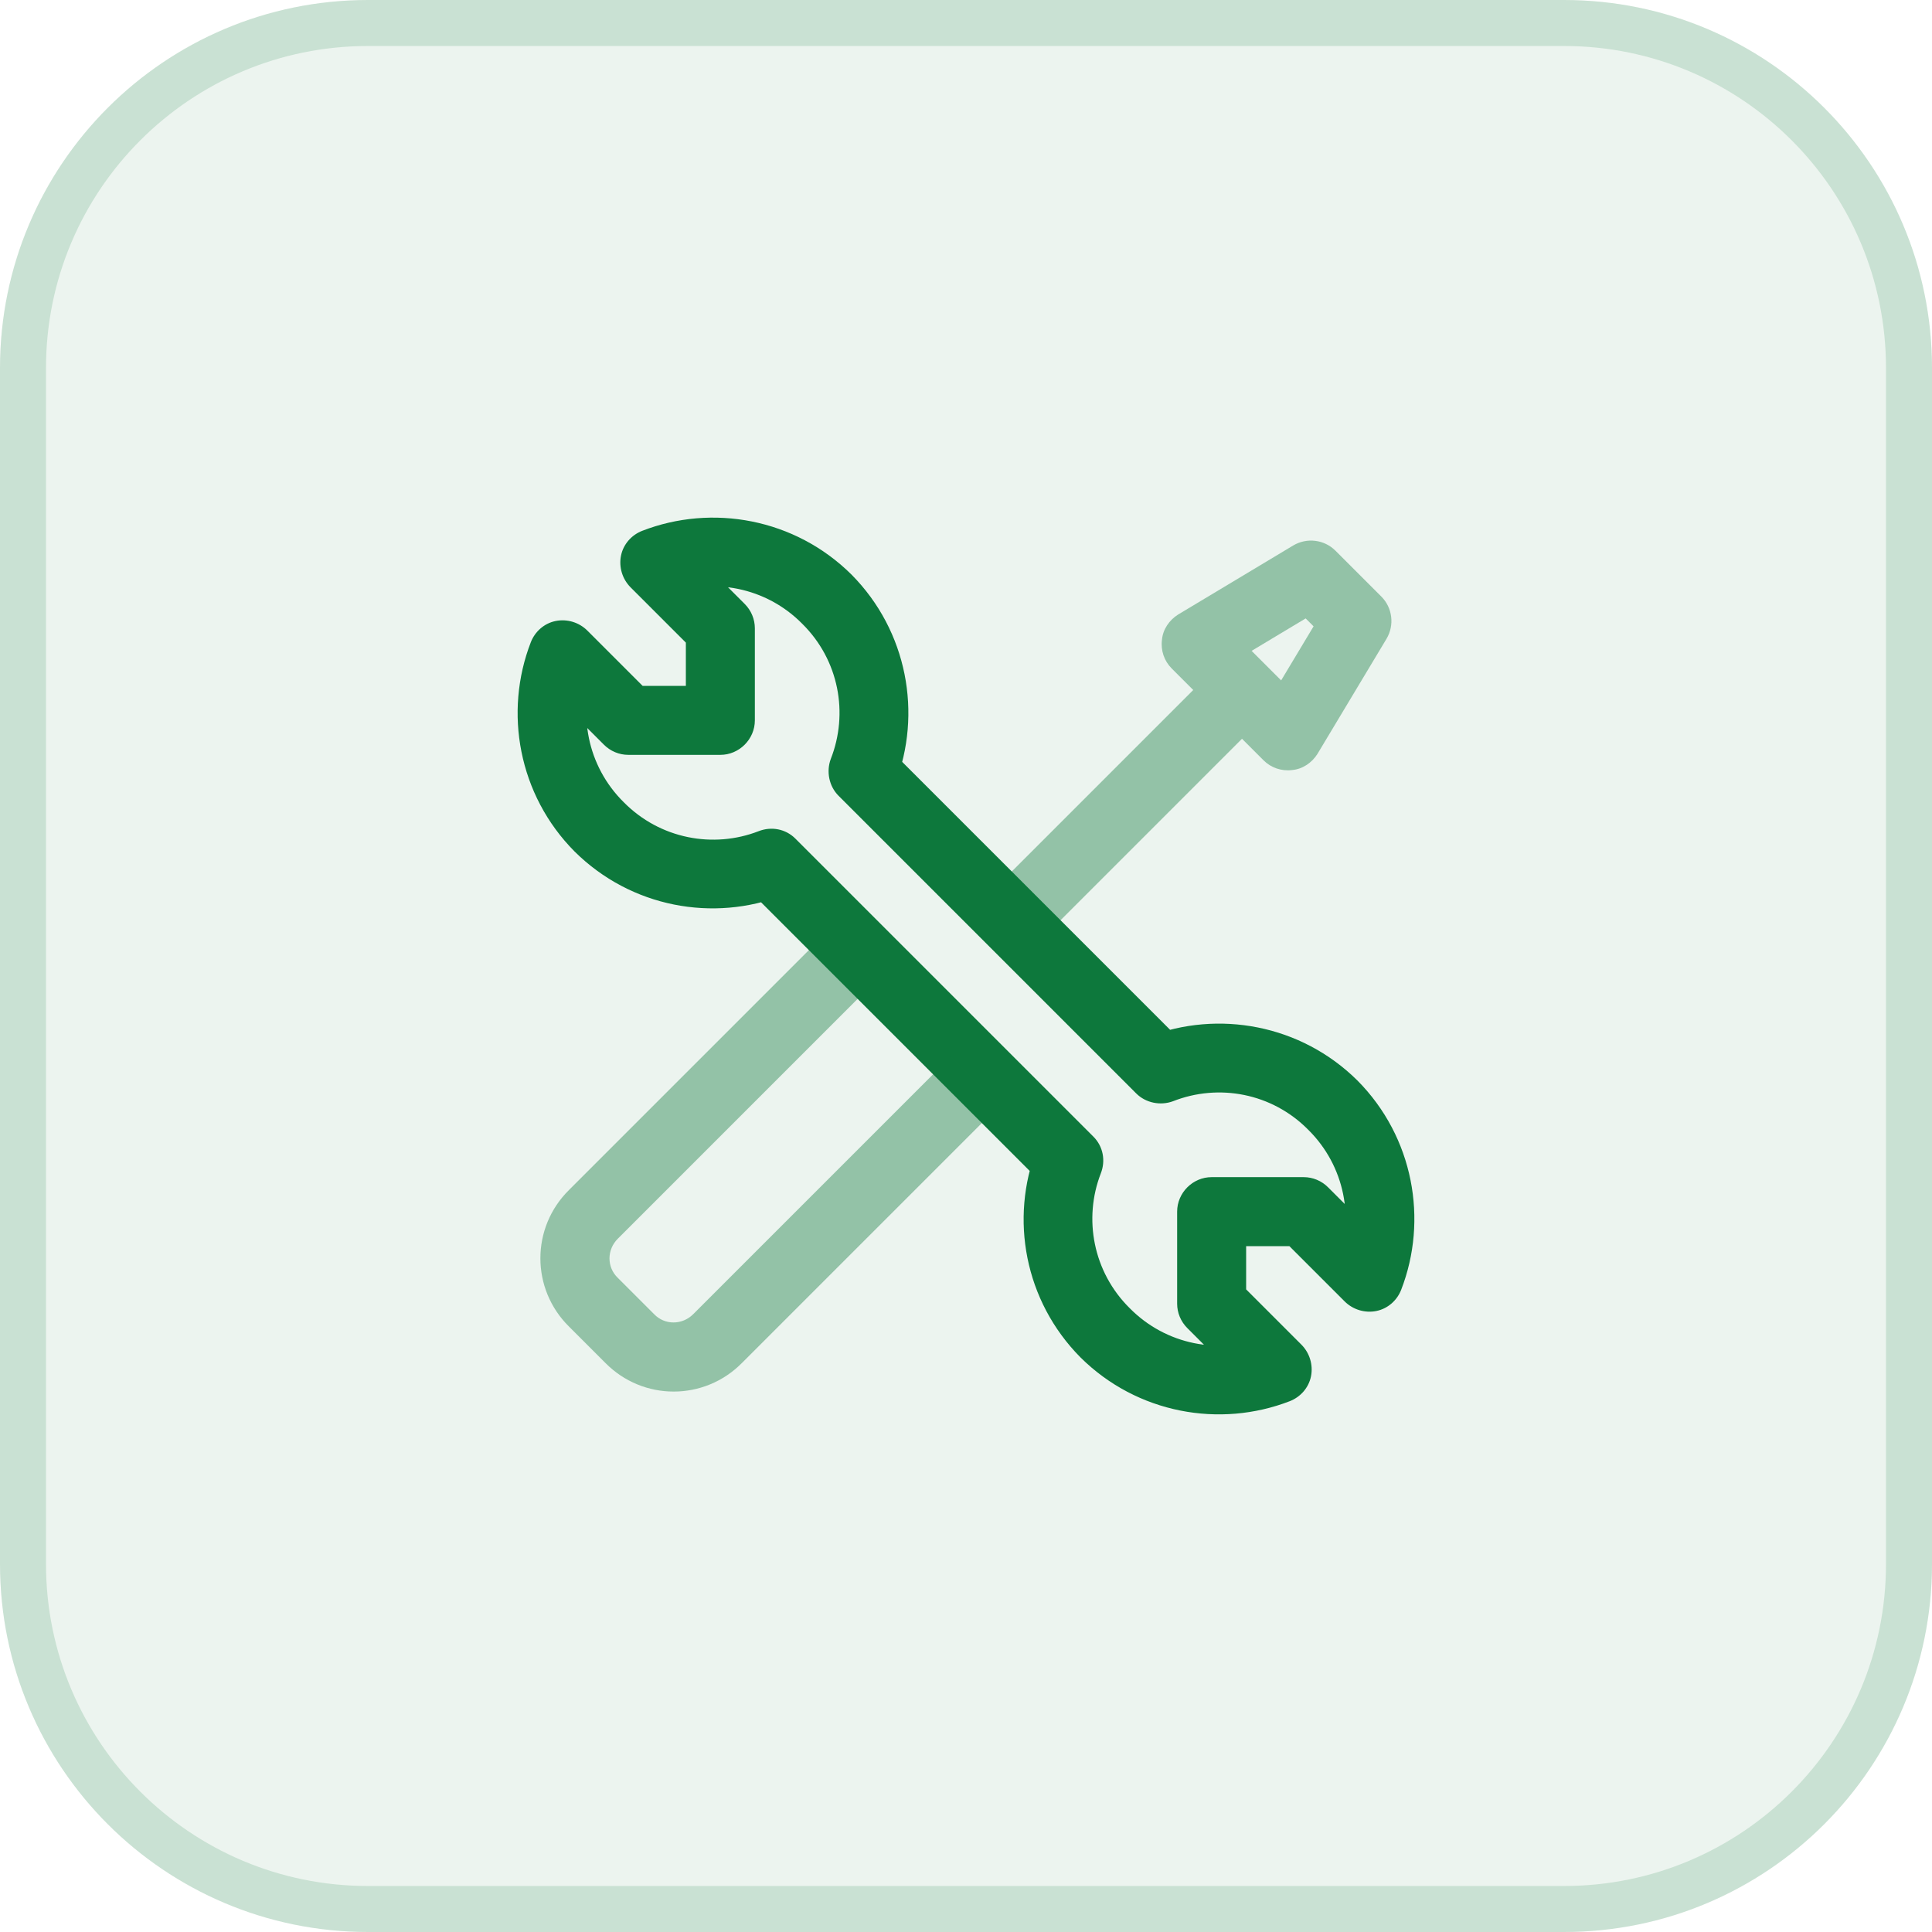
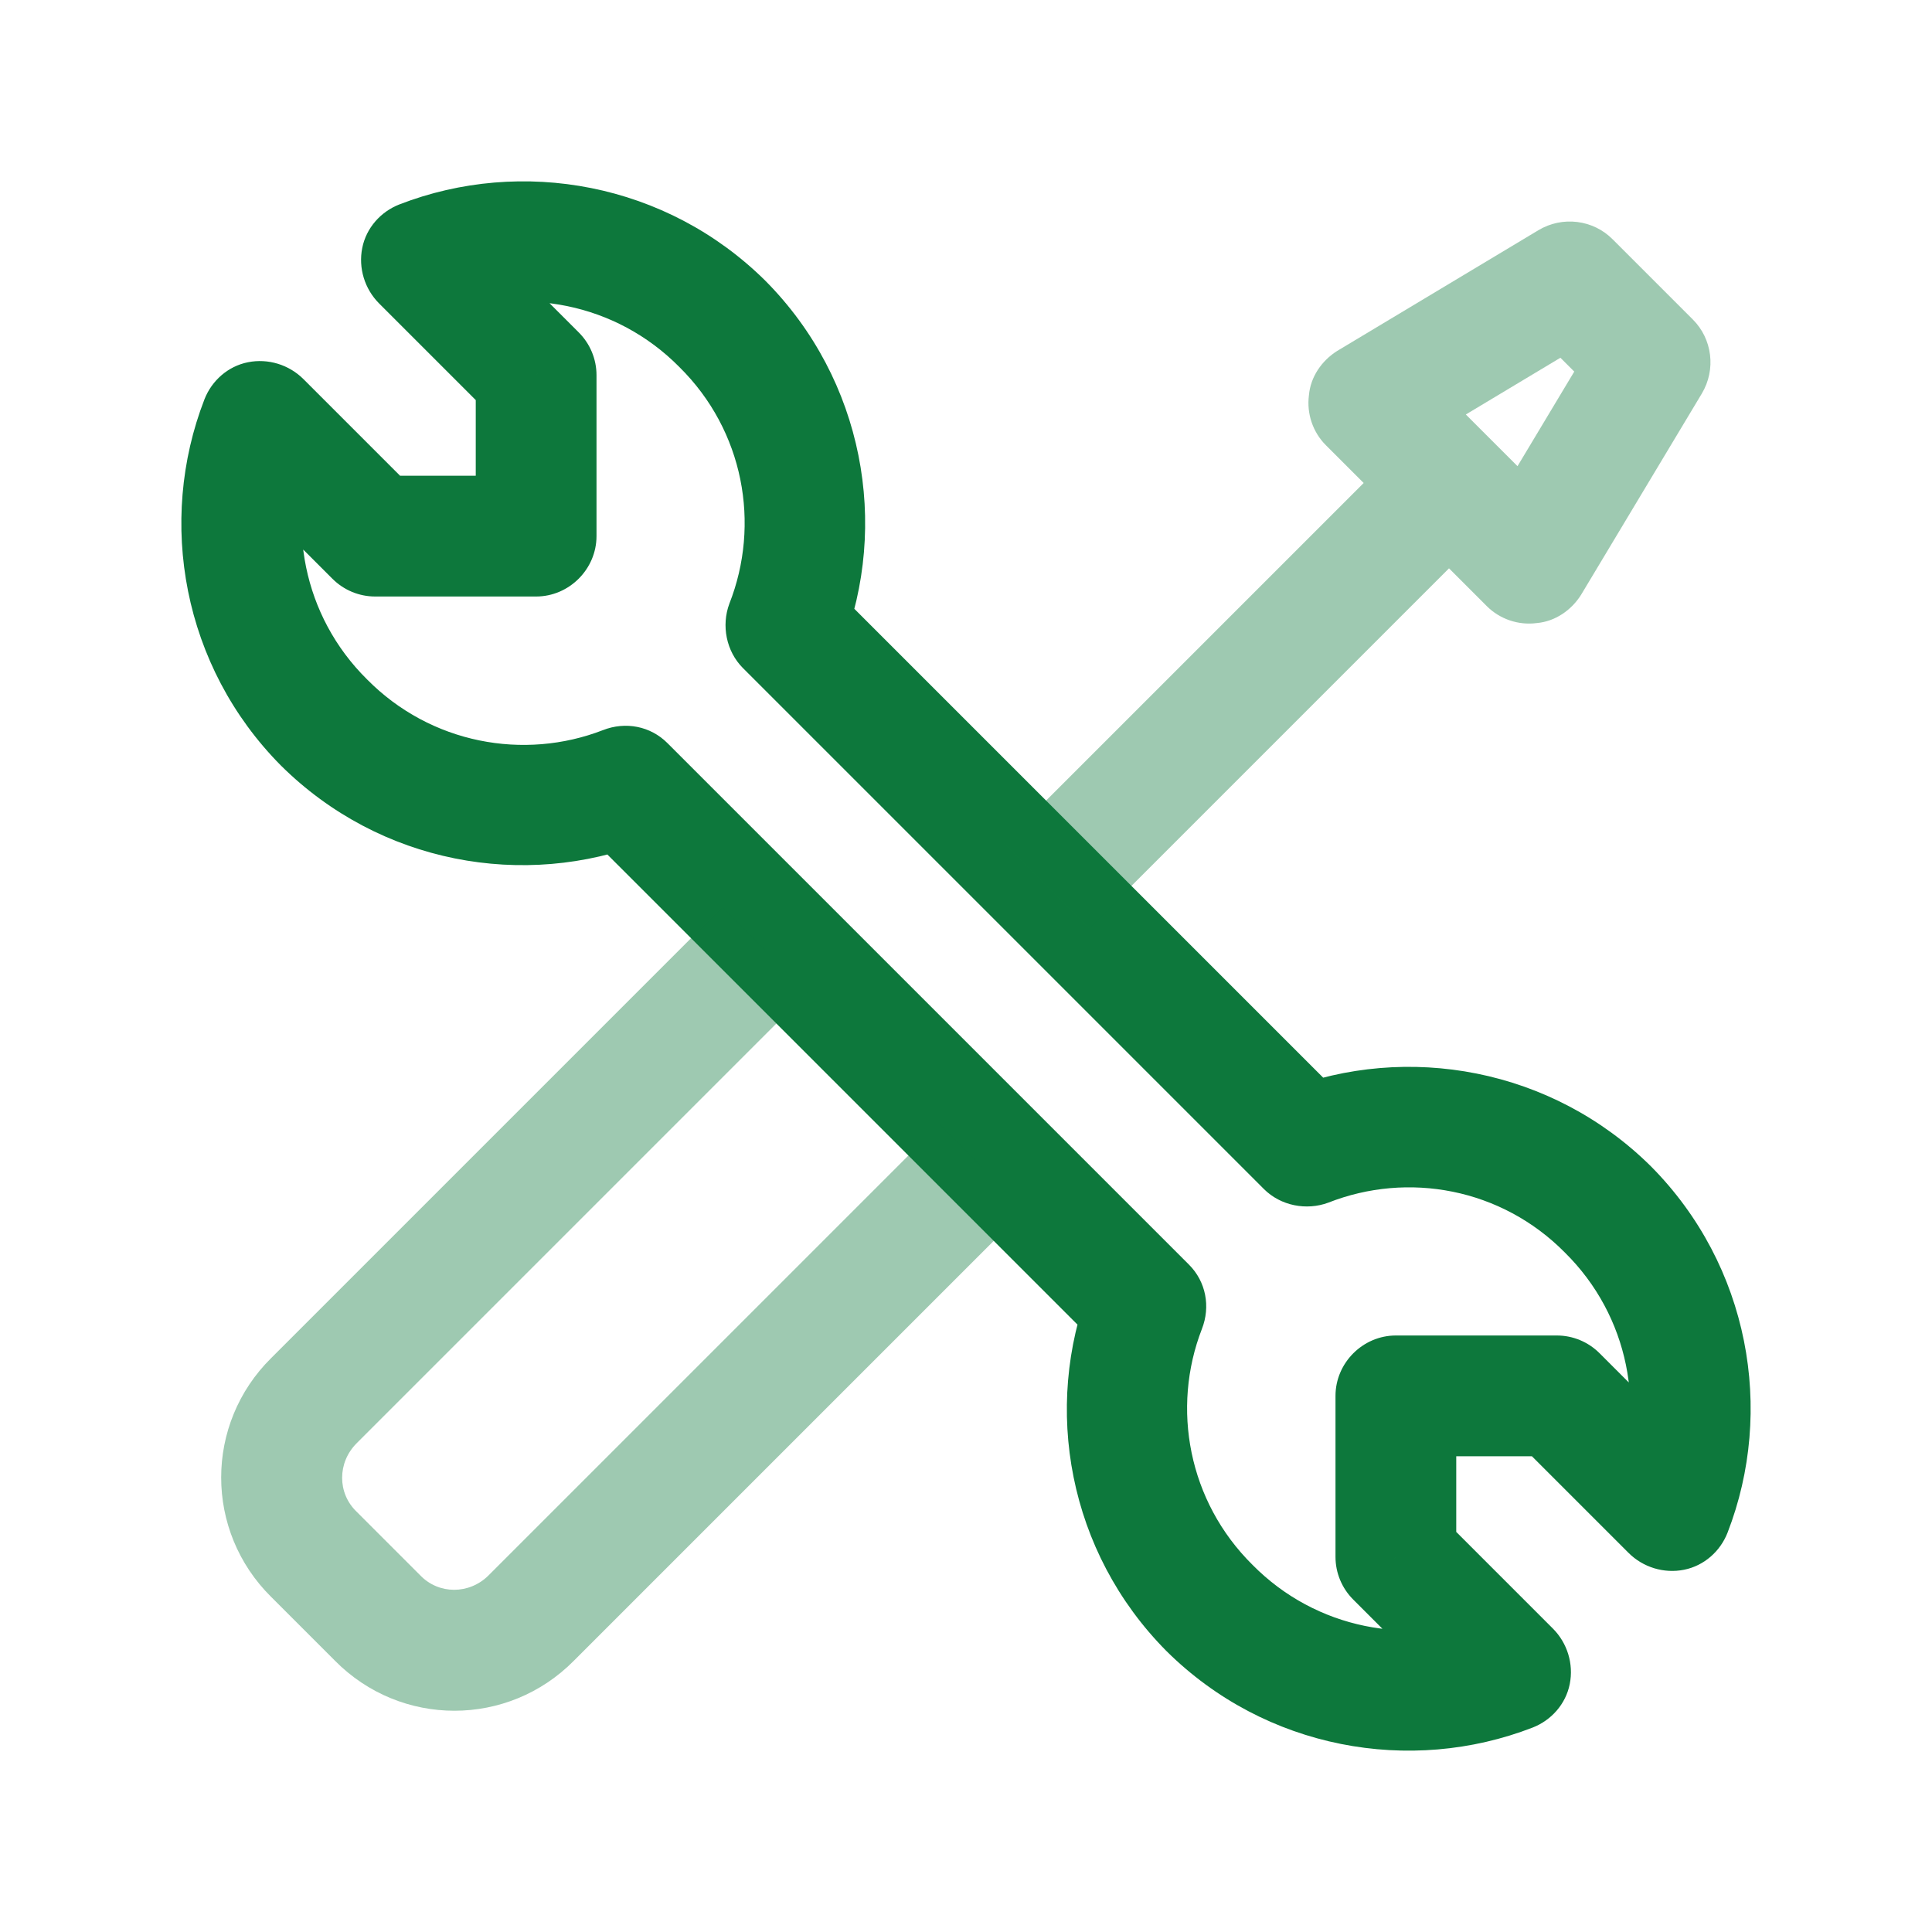
- <svg xmlns="http://www.w3.org/2000/svg" width="42" height="42" viewBox="0 0 42 42" fill="none">
-   <rect width="42" height="42" rx="8" fill="#0D783C" fill-opacity="0.08" />
-   <rect x="0.5" y="0.5" width="41" height="41" rx="7.5" stroke="#0D783C" stroke-opacity="0.16" />
+ <svg xmlns="http://www.w3.org/2000/svg" width="24" height="24" viewBox="9 9 24 24" fill="none">
  <path d="M12.24 14.24L12.77 13.71C12.59 13.53 12.33 13.45 12.08 13.5C11.83 13.55 11.63 13.73 11.54 13.96L12.24 14.24ZM13.66 15.66L13.13 16.19C13.27 16.33 13.46 16.41 13.66 16.41V15.66ZM15.66 15.66V16.41C16.07 16.41 16.41 16.07 16.41 15.66H15.66ZM15.66 13.66H16.41C16.41 13.46 16.33 13.27 16.19 13.13L15.66 13.66ZM14.24 12.24L13.96 11.54C13.73 11.63 13.55 11.83 13.5 12.08C13.45 12.33 13.53 12.59 13.71 12.77L14.24 12.24ZM29.76 27.76L29.23 28.29C29.41 28.47 29.67 28.55 29.92 28.5C30.17 28.45 30.37 28.27 30.46 28.04L29.76 27.76ZM28.34 26.34L28.87 25.81C28.73 25.67 28.54 25.59 28.34 25.59V26.34ZM26.34 26.34V25.59C25.93 25.59 25.59 25.93 25.59 26.34H26.34ZM26.34 28.34H25.59C25.59 28.54 25.67 28.73 25.81 28.87L26.34 28.34ZM27.76 29.76L28.04 30.46C28.27 30.37 28.45 30.17 28.5 29.92C28.55 29.67 28.47 29.41 28.29 29.23L27.76 29.76ZM25.23 23.24L24.7 23.77C24.91 23.98 25.23 24.04 25.5 23.94L25.23 23.24ZM23.23 25.24L23.93 25.51C24.04 25.23 23.98 24.92 23.77 24.71L23.23 25.24ZM16.76 18.77L17.29 18.23C17.08 18.02 16.77 17.96 16.49 18.07L16.76 18.77ZM18.76 16.77L18.06 16.5C17.96 16.77 18.02 17.09 18.23 17.3L18.76 16.77ZM11.54 13.96C10.95 15.48 11.27 17.28 12.49 18.51L13.56 17.44C12.76 16.65 12.55 15.49 12.93 14.51L11.54 13.96ZM14.19 15.13L12.77 13.71L11.71 14.77L13.13 16.19L14.19 15.13ZM13.66 16.41H15.66V14.91H13.66V16.41ZM16.41 15.66V13.66H14.91V15.66H16.41ZM18.51 12.49C17.28 11.27 15.48 10.95 13.96 11.54L14.51 12.93C15.49 12.55 16.65 12.76 17.44 13.56L18.51 12.49ZM16.19 13.13L14.77 11.71L13.71 12.77L15.13 14.19L16.19 13.13ZM30.46 28.04C31.05 26.52 30.73 24.72 29.51 23.49L28.44 24.56C29.24 25.35 29.45 26.51 29.07 27.49L30.46 28.04ZM27.81 26.87L29.23 28.29L30.29 27.23L28.87 25.81L27.81 26.87ZM28.34 25.59H26.34V27.09H28.34V25.59ZM25.59 26.34V28.34H27.09V26.34H25.59ZM23.49 29.51C24.72 30.73 26.52 31.05 28.04 30.46L27.49 29.07C26.51 29.45 25.35 29.24 24.56 28.44L23.49 29.51ZM25.81 28.87L27.23 30.29L28.29 29.23L26.87 27.81L25.81 28.87ZM29.51 23.49C28.28 22.27 26.48 21.95 24.96 22.54L25.5 23.94C26.49 23.55 27.65 23.76 28.44 24.56L29.51 23.49ZM22.54 24.97C21.95 26.49 22.27 28.28 23.49 29.51L24.56 28.44C23.76 27.65 23.55 26.49 23.93 25.51L22.54 24.97ZM23.77 24.71L17.29 18.23L16.23 19.3L22.7 25.77L23.77 24.71ZM12.49 18.51C13.72 19.73 15.51 20.05 17.03 19.46L16.49 18.07C15.51 18.45 14.35 18.24 13.56 17.44L12.49 18.51ZM18.23 17.3L24.7 23.77L25.76 22.71L19.29 16.24L18.23 17.3ZM19.46 17.04C20.05 15.52 19.73 13.72 18.51 12.49L17.44 13.56C18.24 14.35 18.45 15.51 18.06 16.5L19.46 17.04Z" fill="#0D783C" />
  <g opacity="0.4">
    <path d="M15.07 28.569L20.67 22.969L21.73 24.029L16.13 29.629C15.31 30.459 13.98 30.459 13.16 29.629L12.37 28.839C11.54 28.019 11.54 26.689 12.37 25.869L17.97 20.269L19.03 21.329L13.43 26.929C13.19 27.169 13.19 27.549 13.43 27.779L14.22 28.569C14.45 28.809 14.83 28.809 15.07 28.569Z" fill="#0D783C" />
    <path fill-rule="evenodd" clip-rule="evenodd" d="M25.26 13.91C25.28 13.68 25.42 13.48 25.61 13.36L28.11 11.86C28.41 11.68 28.79 11.73 29.03 11.97L30.03 12.97C30.27 13.21 30.32 13.59 30.14 13.89L28.64 16.39C28.52 16.58 28.32 16.72 28.09 16.74C27.86 16.77 27.63 16.69 27.47 16.53L27 16.06L22.53 20.53L21.47 19.47L25.94 15L25.47 14.53C25.31 14.37 25.23 14.14 25.26 13.91ZM27.209 14.149L28.384 13.444L28.556 13.616L27.851 14.791L27.209 14.149Z" fill="#0D783C" />
  </g>
</svg>
